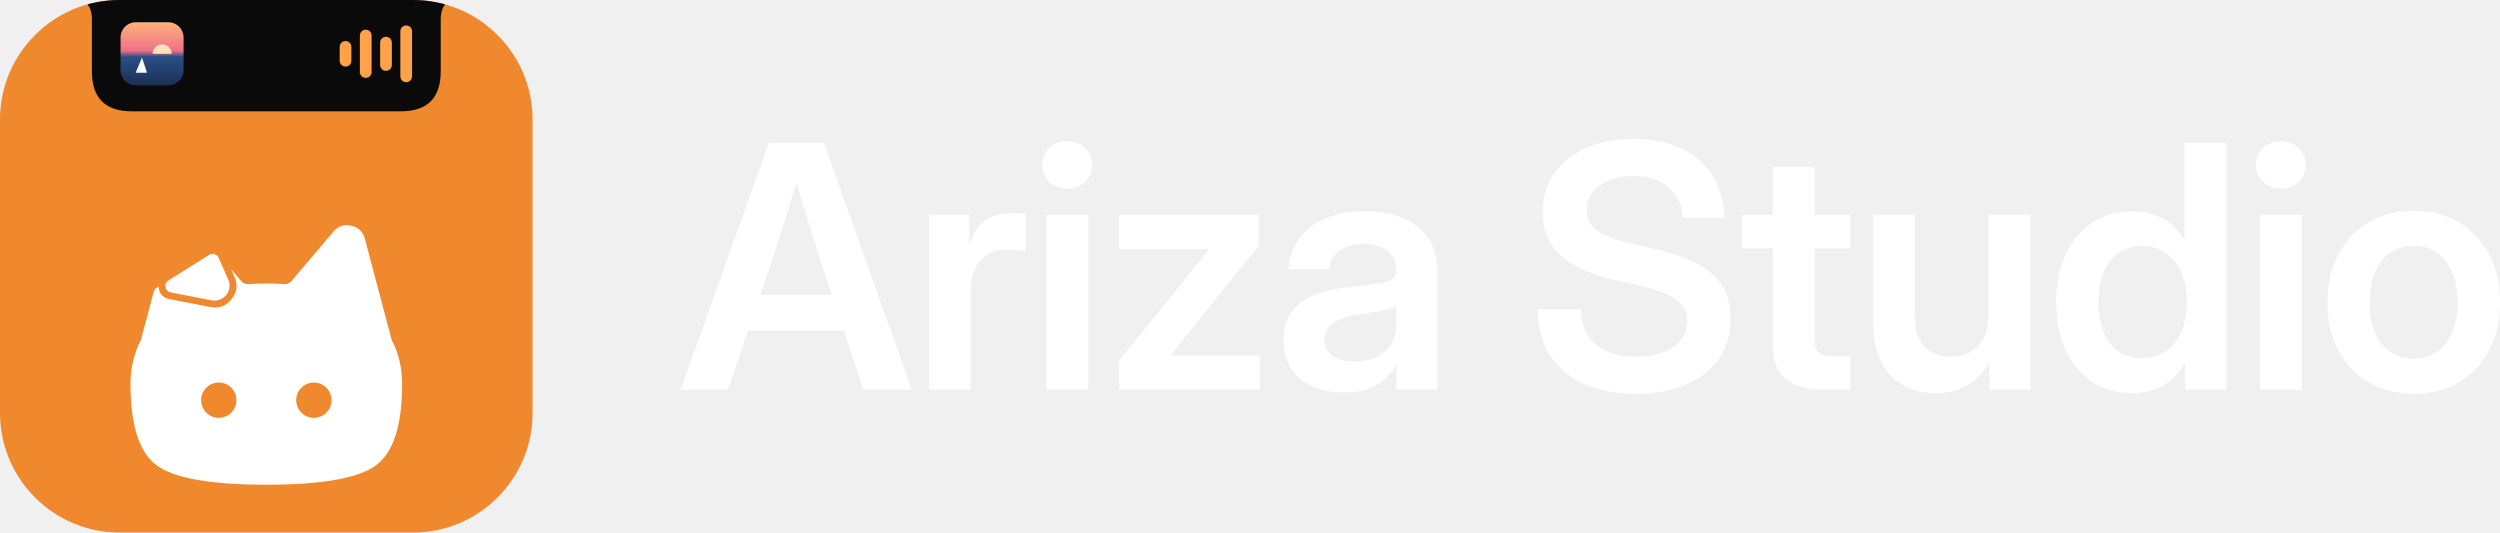
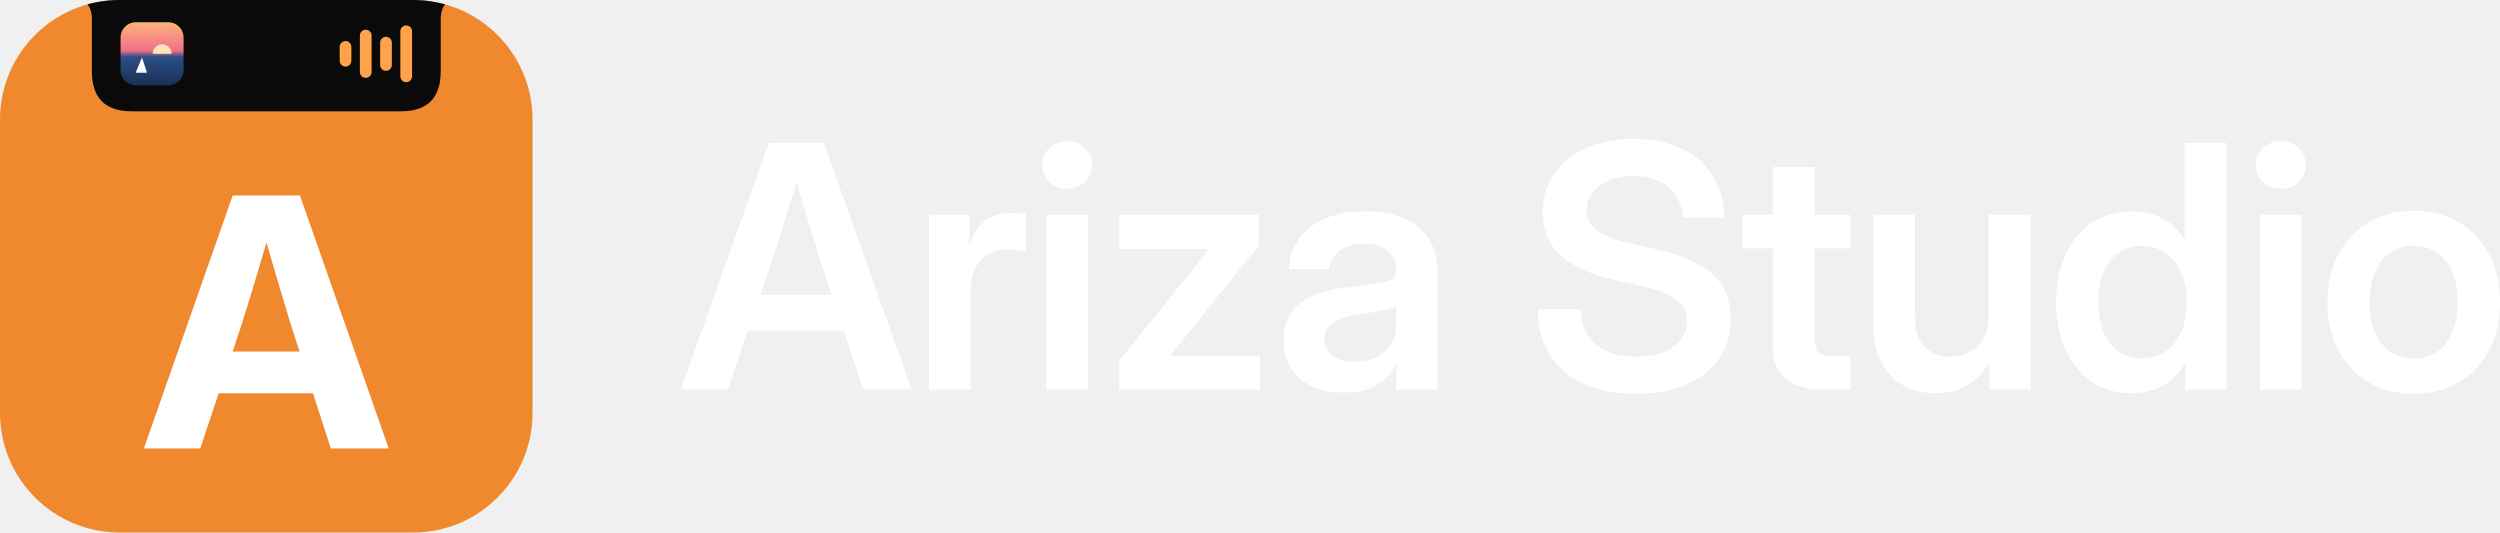
<svg xmlns="http://www.w3.org/2000/svg" viewBox="48.1 48.1 4355.0 927.7" width="4355.0" height="927.7">
  <defs>
    <clipPath id="ariza-tile">
      <rect x="48.1" y="48.1" width="927.7" height="927.7" rx="208.3" />
    </clipPath>
    <linearGradient id="ariza-cover" x1="0" y1="0" x2="0" y2="1">
      <stop offset="0" stop-color="#FFB37A" />
      <stop offset="0.45" stop-color="#F0708A" />
      <stop offset="0.55" stop-color="#2B4F86" />
      <stop offset="1" stop-color="#1B2F55" />
    </linearGradient>
  </defs>
  <g clip-path="url(#ariza-tile)">
    <rect x="0" y="0" width="1024" height="1024" fill="#F0892E" />
    <path d="M170.126 44.128 Q208.164 44.128 208.164 82.166 L208.164 172.446 Q208.164 242.026 277.745 242.026 L746.255 242.026 Q815.836 242.026 815.836 172.446 L815.836 82.166 Q815.836 44.128 853.874 44.128 Z" fill="#0A0A0A" />
  </g>
  <rect x="258.1" y="86.9" width="109.8" height="109.8" rx="26.4" fill="url(#ariza-cover)" />
  <path d="M314.1 141.8a16.5 16.5 0 0 1 33.0 0Z" fill="#FFE2B8" />
  <path d="M284.4 174.8L295.4 148.4L304.2 174.8Z" fill="#fff" />
  <rect x="639.8" y="119.6" width="20.4" height="44.5" rx="10.2" fill="#FFA24A" />
  <rect x="675.0" y="99.8" width="20.4" height="84.0" rx="10.2" fill="#FFA24A" />
  <rect x="710.3" y="112.2" width="20.4" height="59.3" rx="10.2" fill="#FFA24A" />
  <rect x="745.5" y="92.4" width="20.4" height="98.9" rx="10.2" fill="#FFA24A" />
-   <g transform="translate(512.0 717.2) scale(4.5495)">
-     <path d="M25.65 -58.33L25.65 -58.33Q28.39 -61.57 32.53 -60.63Q36.67 -59.7 37.75 -55.6L47.91 -17.24Q48.01 -16.87 48.19 -16.53Q52 -9.16 52 3.81e-06Q52 23.69 41.99 31.1Q31.98 38.52 0 38.52Q-31.98 38.52 -41.99 31.1Q-52 23.69 -52 0Q-52 -9.16 -48.19 -16.53Q-48.01 -16.87 -47.92 -17.24L-43.17 -35.16Q-42.86 -36.31 -41.86 -36.94L-41.27 -37.31Q-41.25 -36.97 -41.18 -36.62Q-40.54 -33.21 -37.14 -32.55L-21.44 -29.51Q-16.47 -28.55 -13.31 -32.52Q-10.15 -36.49 -12.21 -41.12L-13.47 -43.97L-9.7 -39.52Q-9.57 -39.36 -9.42 -39.22Q-9.27 -39.08 -9.1 -38.96Q-8.94 -38.84 -8.76 -38.74Q-8.58 -38.64 -8.39 -38.56Q-8.2 -38.48 -8.01 -38.42Q-7.81 -38.37 -7.61 -38.33Q-7.41 -38.3 -7.2 -38.29Q-7 -38.28 -6.79 -38.29Q-3.48 -38.52 0 -38.52Q3.48 -38.52 6.79 -38.29Q7 -38.28 7.2 -38.29Q7.41 -38.3 7.61 -38.33Q7.81 -38.37 8.01 -38.42Q8.2 -38.48 8.39 -38.56Q8.58 -38.64 8.76 -38.74Q8.94 -38.84 9.1 -38.96Q9.27 -39.08 9.42 -39.22Q9.57 -39.36 9.7 -39.52L25.65 -58.33ZM-19.82 -49.75Q-20.08 -49.82 -20.35 -49.85Q-20.62 -49.87 -20.88 -49.83Q-21.15 -49.8 -21.4 -49.71Q-21.65 -49.62 -21.88 -49.47L-37.5 -39.68Q-37.65 -39.58 -37.8 -39.45Q-37.94 -39.33 -38.06 -39.19Q-38.18 -39.05 -38.28 -38.89Q-38.38 -38.73 -38.46 -38.56Q-38.53 -38.39 -38.58 -38.21Q-38.63 -38.03 -38.65 -37.84Q-38.67 -37.66 -38.67 -37.47Q-38.66 -37.28 -38.62 -37.1Q-38.59 -36.92 -38.53 -36.74Q-38.47 -36.56 -38.38 -36.4Q-38.29 -36.23 -38.18 -36.08Q-38.07 -35.93 -37.94 -35.8Q-37.81 -35.66 -37.66 -35.55Q-37.51 -35.44 -37.34 -35.35Q-37.18 -35.26 -37 -35.2Q-36.83 -35.14 -36.64 -35.1L-20.95 -32.07Q-20.76 -32.03 -20.56 -32.01Q-20.37 -31.98 -20.17 -31.97Q-19.97 -31.96 -19.78 -31.96Q-19.58 -31.97 -19.39 -31.98Q-19.19 -32 -19 -32.03Q-18.8 -32.06 -18.61 -32.1Q-18.42 -32.14 -18.23 -32.2Q-18.04 -32.25 -17.86 -32.32Q-17.67 -32.39 -17.49 -32.47Q-17.31 -32.55 -17.14 -32.64Q-16.97 -32.73 -16.8 -32.84Q-16.63 -32.94 -16.48 -33.06Q-16.32 -33.17 -16.17 -33.3Q-16.01 -33.42 -15.87 -33.56Q-15.73 -33.69 -15.6 -33.84Q-15.47 -33.98 -15.34 -34.14Q-15.22 -34.29 -15.11 -34.45Q-15 -34.61 -14.9 -34.78Q-14.8 -34.95 -14.71 -35.13Q-14.62 -35.3 -14.54 -35.48Q-14.47 -35.66 -14.4 -35.85Q-14.34 -36.04 -14.29 -36.23Q-14.24 -36.42 -14.2 -36.61Q-14.16 -36.8 -14.14 -37Q-14.11 -37.19 -14.1 -37.39Q-14.09 -37.58 -14.09 -37.78Q-14.09 -37.98 -14.11 -38.17Q-14.12 -38.37 -14.15 -38.56Q-14.18 -38.76 -14.22 -38.95Q-14.26 -39.14 -14.32 -39.33Q-14.37 -39.52 -14.44 -39.7Q-14.5 -39.89 -14.58 -40.07L-18.27 -48.37Q-18.38 -48.61 -18.54 -48.83Q-18.69 -49.05 -18.9 -49.23Q-19.1 -49.4 -19.33 -49.54Q-19.57 -49.67 -19.82 -49.75ZM-22.98 10.95Q-22.75 11.18 -22.49 11.39Q-22.23 11.6 -21.96 11.79Q-21.68 11.97 -21.39 12.13Q-21.09 12.28 -20.79 12.41Q-20.48 12.54 -20.16 12.64Q-19.85 12.73 -19.52 12.8Q-19.19 12.86 -18.86 12.89Q-18.53 12.93 -18.2 12.93Q-17.87 12.93 -17.54 12.89Q-17.21 12.86 -16.88 12.8Q-16.55 12.73 -16.24 12.64Q-15.92 12.54 -15.61 12.41Q-15.31 12.28 -15.01 12.13Q-14.72 11.97 -14.44 11.79Q-14.17 11.6 -13.91 11.39Q-13.65 11.18 -13.42 10.95Q-13.18 10.71 -12.97 10.45Q-12.76 10.2 -12.58 9.92Q-12.39 9.64 -12.24 9.35Q-12.08 9.06 -11.95 8.75Q-11.83 8.44 -11.73 8.13Q-11.63 7.81 -11.57 7.48Q-11.5 7.16 -11.47 6.83Q-11.44 6.5 -11.44 6.16Q-11.44 5.83 -11.47 5.5Q-11.5 5.17 -11.57 4.84Q-11.63 4.52 -11.73 4.2Q-11.83 3.88 -11.95 3.58Q-12.08 3.27 -12.24 2.98Q-12.39 2.68 -12.58 2.41Q-12.76 2.13 -12.97 1.87Q-13.18 1.62 -13.42 1.38Q-13.65 1.15 -13.91 0.94Q-14.17 0.72 -14.44 0.54Q-14.72 0.36 -15.01 0.2Q-15.31 0.04 -15.61 -0.09Q-15.92 -0.21 -16.24 -0.31Q-16.55 -0.41 -16.88 -0.47Q-17.21 -0.54 -17.54 -0.57Q-17.87 -0.6 -18.2 -0.6Q-18.53 -0.6 -18.86 -0.57Q-19.19 -0.54 -19.52 -0.47Q-19.85 -0.41 -20.16 -0.31Q-20.48 -0.21 -20.79 -0.09Q-21.09 0.04 -21.39 0.2Q-21.68 0.36 -21.96 0.54Q-22.23 0.72 -22.49 0.94Q-22.75 1.15 -22.98 1.38Q-23.22 1.62 -23.43 1.87Q-23.64 2.13 -23.82 2.41Q-24.01 2.68 -24.16 2.98Q-24.32 3.27 -24.45 3.58Q-24.57 3.88 -24.67 4.2Q-24.77 4.52 -24.83 4.84Q-24.9 5.17 -24.93 5.5Q-24.96 5.83 -24.96 6.16Q-24.96 6.5 -24.93 6.83Q-24.9 7.16 -24.83 7.48Q-24.77 7.81 -24.67 8.13Q-24.57 8.44 -24.45 8.75Q-24.32 9.06 -24.16 9.35Q-24.01 9.64 -23.82 9.92Q-23.64 10.2 -23.43 10.45Q-23.22 10.71 -22.98 10.95ZM11.44 6.16Q11.44 6.5 11.47 6.83Q11.5 7.16 11.57 7.48Q11.63 7.81 11.73 8.13Q11.83 8.44 11.95 8.75Q12.08 9.06 12.24 9.35Q12.39 9.64 12.58 9.92Q12.76 10.2 12.97 10.45Q13.18 10.71 13.42 10.95Q13.65 11.18 13.91 11.39Q14.17 11.6 14.44 11.79Q14.72 11.97 15.01 12.13Q15.31 12.28 15.61 12.41Q15.92 12.54 16.24 12.64Q16.55 12.73 16.88 12.8Q17.21 12.86 17.54 12.89Q17.87 12.93 18.2 12.93Q18.53 12.93 18.86 12.89Q19.19 12.86 19.52 12.8Q19.85 12.73 20.16 12.64Q20.48 12.54 20.79 12.41Q21.09 12.28 21.39 12.13Q21.68 11.97 21.96 11.79Q22.23 11.6 22.49 11.39Q22.75 11.18 22.98 10.95Q23.22 10.71 23.43 10.45Q23.64 10.2 23.82 9.92Q24.01 9.64 24.16 9.35Q24.32 9.06 24.45 8.75Q24.57 8.44 24.67 8.13Q24.77 7.81 24.83 7.48Q24.9 7.16 24.93 6.83Q24.96 6.5 24.96 6.16Q24.96 5.83 24.93 5.5Q24.9 5.17 24.83 4.84Q24.77 4.52 24.67 4.2Q24.57 3.88 24.45 3.58Q24.32 3.27 24.16 2.98Q24.01 2.68 23.82 2.41Q23.64 2.13 23.43 1.87Q23.22 1.62 22.98 1.38Q22.75 1.15 22.49 0.94Q22.23 0.72 21.96 0.54Q21.68 0.36 21.39 0.2Q21.09 0.04 20.79 -0.09Q20.48 -0.21 20.16 -0.31Q19.85 -0.41 19.52 -0.47Q19.19 -0.54 18.86 -0.57Q18.53 -0.6 18.2 -0.6Q17.87 -0.6 17.54 -0.57Q17.21 -0.54 16.88 -0.47Q16.55 -0.41 16.24 -0.31Q15.92 -0.21 15.61 -0.09Q15.31 0.04 15.01 0.2Q14.72 0.36 14.44 0.54Q14.17 0.72 13.91 0.94Q13.65 1.15 13.42 1.38Q13.18 1.62 12.97 1.87Q12.76 2.13 12.58 2.41Q12.39 2.68 12.24 2.98Q12.08 3.27 11.95 3.58Q11.83 3.88 11.73 4.2Q11.63 4.52 11.57 4.84Q11.5 5.17 11.47 5.5Q11.44 5.83 11.44 6.16Z" fill="#fff" fill-rule="evenodd" />
+   <g transform="translate(296.1 829.3) scale(0.29576 -0.29576)">
+     <path d="M9.0 0.0L532.0 1490.0L928.0 1490.0L1451.0 0.0L1110.0 0.0L876.0 725.0Q833.0 868.0 787.5 1019.5Q742.0 1171.0 689.0 1364.0L774.0 1364.0Q719.0 1171.0 673.5 1019.5Q628.0 868.0 583.0 725.0L341.0 0.0ZM341.0 325.0L341.0 571.0L1120.0 571.0L1120.0 325.0Z" fill="#fff" />
  </g>
  <path d="M1233.92 727.04L1387.48 296.96L1483.31 296.96L1636.29 727.04L1552.29 727.04L1476.96 501.03Q1465.70 465.24 1453.29 424.97Q1440.88 384.71 1425.00 329.87L1446.07 329.87Q1430.20 384.71 1417.64 424.97Q1405.09 465.24 1393.25 501.03L1315.89 727.04ZM1325.13 624.28L1325.13 561.65L1545.08 561.65L1545.08 624.28ZM1666.46 727.04L1666.46 422.23L1736.60 422.23L1736.60 472.74L1737.47 472.74Q1745.84 446.48 1763.88 432.91Q1781.92 419.35 1811.36 419.35Q1818.86 419.35 1824.78 419.63Q1830.70 419.92 1835.03 420.50L1835.03 485.16Q1831.28 484.58 1821.46 483.71Q1811.65 482.85 1800.68 482.85Q1783.65 482.85 1769.65 490.78Q1755.65 498.72 1747.42 514.60Q1739.20 530.47 1739.20 554.43L1739.20 727.04ZM1870.97 727.04L1870.97 422.23L1943.71 422.23L1943.71 727.04ZM1907.34 376.91Q1888.58 376.91 1876.17 364.94Q1863.75 352.96 1863.75 335.35Q1863.75 317.74 1876.17 305.91Q1888.58 294.07 1907.05 294.07Q1925.81 294.07 1938.22 305.91Q1950.64 317.74 1950.64 335.64Q1950.64 353.25 1938.22 365.08Q1925.81 376.91 1907.34 376.91ZM1997.55 727.04L1997.55 676.53L2153.99 482.85L2153.99 481.98L1997.55 481.98L1997.55 422.23L2241.16 422.23L2241.16 475.63L2087.31 666.71L2087.31 667.58L2242.89 667.58L2242.89 727.04ZM2389.67 731.95Q2359.37 731.95 2335.55 721.84Q2311.74 711.74 2298.03 691.25Q2284.32 670.75 2284.32 640.45Q2284.32 614.47 2294.13 597.58Q2303.95 580.70 2320.69 570.59Q2337.43 560.49 2359.08 555.15Q2380.73 549.81 2404.11 547.50Q2432.39 544.33 2448.99 541.87Q2465.59 539.42 2472.80 534.66Q2480.02 529.90 2480.02 519.50L2480.02 517.20Q2480.02 503.92 2473.38 493.96Q2466.74 484.00 2454.19 478.37Q2441.63 472.74 2424.31 472.74Q2406.70 472.74 2393.28 478.37Q2379.86 484.00 2372.07 493.96Q2364.27 503.92 2363.12 516.91L2292.98 516.91Q2295.00 486.60 2311.31 463.94Q2327.62 441.28 2356.77 428.73Q2385.92 416.17 2425.76 416.17Q2455.49 416.17 2479.01 423.24Q2502.53 430.31 2518.84 443.88Q2535.15 457.45 2543.67 476.50Q2552.18 495.55 2552.18 519.22L2552.18 727.04L2480.60 727.04L2480.60 684.03L2479.44 684.03Q2472.23 697.60 2460.68 708.42Q2449.14 719.25 2431.82 725.60Q2414.50 731.95 2389.67 731.95ZM2407.57 677.97Q2431.53 677.97 2447.69 669.31Q2463.86 660.65 2472.08 646.22Q2480.31 631.79 2480.31 614.18L2480.31 581.27Q2476.85 583.30 2470.21 585.32Q2463.57 587.34 2454.48 589.21Q2445.38 591.09 2434.85 592.82Q2424.31 594.55 2413.06 596.28Q2397.47 598.30 2384.33 603.36Q2371.20 608.41 2363.26 617.21Q2355.33 626.01 2355.33 639.87Q2355.33 651.70 2361.82 660.36Q2368.32 669.02 2380.01 673.50Q2391.70 677.97 2407.57 677.97ZM2897.41 733.97Q2844.30 733.97 2806.20 716.36Q2768.10 698.75 2747.61 665.85Q2727.11 632.94 2727.11 586.76L2801.87 586.76Q2802.16 612.74 2813.70 631.35Q2825.25 649.97 2846.75 659.79Q2868.26 669.60 2897.99 669.60Q2924.83 669.60 2944.89 661.95Q2964.95 654.30 2976.07 640.30Q2987.18 626.30 2987.18 607.54Q2987.18 592.24 2979.10 580.99Q2971.02 569.73 2953.55 561.36Q2936.09 552.99 2907.23 546.35L2861.04 535.96Q2796.67 521.24 2766.08 492.37Q2735.48 463.51 2735.48 418.19Q2735.48 379.51 2755.25 350.79Q2775.03 322.07 2810.67 306.05Q2846.32 290.03 2893.66 290.03Q2941.86 290.03 2976.93 306.63Q3012.00 323.23 3031.49 353.97Q3050.97 384.71 3052.13 427.43L2979.68 427.43Q2977.37 393.37 2954.27 374.03Q2931.18 354.69 2893.37 354.69Q2869.70 354.69 2851.23 362.34Q2832.76 369.99 2822.36 383.41Q2811.97 396.83 2811.97 414.44Q2811.97 428.87 2819.91 439.41Q2827.85 449.94 2845.02 458.02Q2862.20 466.11 2890.20 472.46L2933.78 482.56Q2967.26 490.06 2991.65 500.89Q3016.04 511.71 3031.92 526.43Q3047.80 541.15 3055.44 560.20Q3063.09 579.25 3063.09 602.92Q3063.09 643.04 3042.89 672.49Q3022.68 701.93 2985.45 717.95Q2948.21 733.97 2897.41 733.97ZM3271.36 422.23L3271.36 480.83L3083.16 480.83L3083.16 422.23ZM3136.27 339.10L3209.30 339.10L3209.30 639.58Q3209.30 655.74 3215.94 662.10Q3222.58 668.45 3240.18 668.45Q3247.40 668.45 3256.64 668.45Q3265.87 668.45 3271.36 668.45L3271.36 727.04Q3263.85 727.04 3251.58 727.04Q3239.32 727.04 3227.48 727.04Q3180.72 727.04 3158.50 708.13Q3136.27 689.23 3136.27 650.26ZM3419.87 733.10Q3388.12 733.10 3363.58 719.39Q3339.05 705.68 3325.19 678.69Q3311.34 651.70 3311.34 612.74L3311.34 422.23L3384.08 422.23L3384.08 601.19Q3384.08 634.67 3400.39 651.99Q3416.69 669.31 3445.56 669.31Q3464.90 669.31 3479.91 661.52Q3494.92 653.72 3503.58 637.13Q3512.24 620.53 3512.24 594.55L3512.24 422.23L3585.26 422.23L3585.26 727.04L3513.68 727.04L3513.68 649.39L3527.82 649.39Q3513.10 690.09 3486.40 711.60Q3459.70 733.10 3419.87 733.10ZM3761.77 733.10Q3722.23 733.10 3692.36 713.19Q3662.48 693.27 3646.17 657.48Q3629.86 621.68 3629.86 574.35Q3629.86 527.59 3646.32 491.79Q3662.77 456.00 3692.50 436.09Q3722.23 416.17 3761.20 416.17Q3781.11 416.17 3798.29 421.51Q3815.46 426.85 3829.32 437.82Q3843.17 448.79 3852.99 465.53L3853.56 465.53L3853.56 296.96L3926.30 296.96L3926.30 727.04L3854.72 727.04L3854.72 680.57L3854.14 680.57Q3844.62 698.18 3830.62 709.87Q3816.62 721.56 3799.15 727.33Q3781.69 733.10 3761.77 733.10ZM3778.80 672.20Q3802.76 672.20 3820.37 660.22Q3837.98 648.24 3847.79 626.16Q3857.60 604.08 3857.60 574.35Q3857.60 544.62 3847.79 522.68Q3837.98 500.74 3820.37 488.62Q3802.76 476.50 3778.80 476.50Q3756.58 476.50 3739.55 487.90Q3722.52 499.30 3712.99 521.09Q3703.47 542.88 3703.47 574.35Q3703.47 605.81 3712.99 627.75Q3722.52 649.68 3739.55 660.94Q3756.58 672.20 3778.80 672.20ZM3985.05 727.04L3985.05 422.23L4057.78 422.23L4057.78 727.04ZM4021.42 376.91Q4002.65 376.91 3990.24 364.94Q3977.83 352.96 3977.83 335.35Q3977.83 317.74 3990.24 305.91Q4002.65 294.07 4021.13 294.07Q4039.89 294.07 4052.30 305.91Q4064.71 317.74 4064.71 335.64Q4064.71 353.25 4052.30 365.08Q4039.89 376.91 4021.42 376.91ZM4252.77 733.97Q4208.03 733.97 4174.11 713.91Q4140.20 693.85 4121.29 658.05Q4102.39 622.26 4102.39 574.92Q4102.39 527.59 4121.29 491.65Q4140.20 455.71 4174.11 435.51Q4208.03 415.30 4252.77 415.30Q4297.80 415.30 4331.57 435.51Q4365.34 455.71 4384.25 491.65Q4403.15 527.59 4403.15 574.92Q4403.15 622.26 4384.25 658.05Q4365.34 693.85 4331.57 713.91Q4297.80 733.97 4252.77 733.97ZM4252.77 673.06Q4276.15 673.06 4293.32 661.23Q4310.50 649.39 4319.88 627.31Q4329.26 605.23 4329.26 574.92Q4329.26 544.33 4319.88 522.25Q4310.50 500.17 4293.32 488.19Q4276.15 476.21 4252.77 476.21Q4229.39 476.21 4212.07 488.19Q4194.75 500.17 4185.37 522.25Q4175.99 544.33 4175.99 574.92Q4175.99 605.52 4185.37 627.46Q4194.75 649.39 4212.07 661.23Q4229.39 673.06 4252.77 673.06Z" fill="#FFFFFF" />
</svg>
